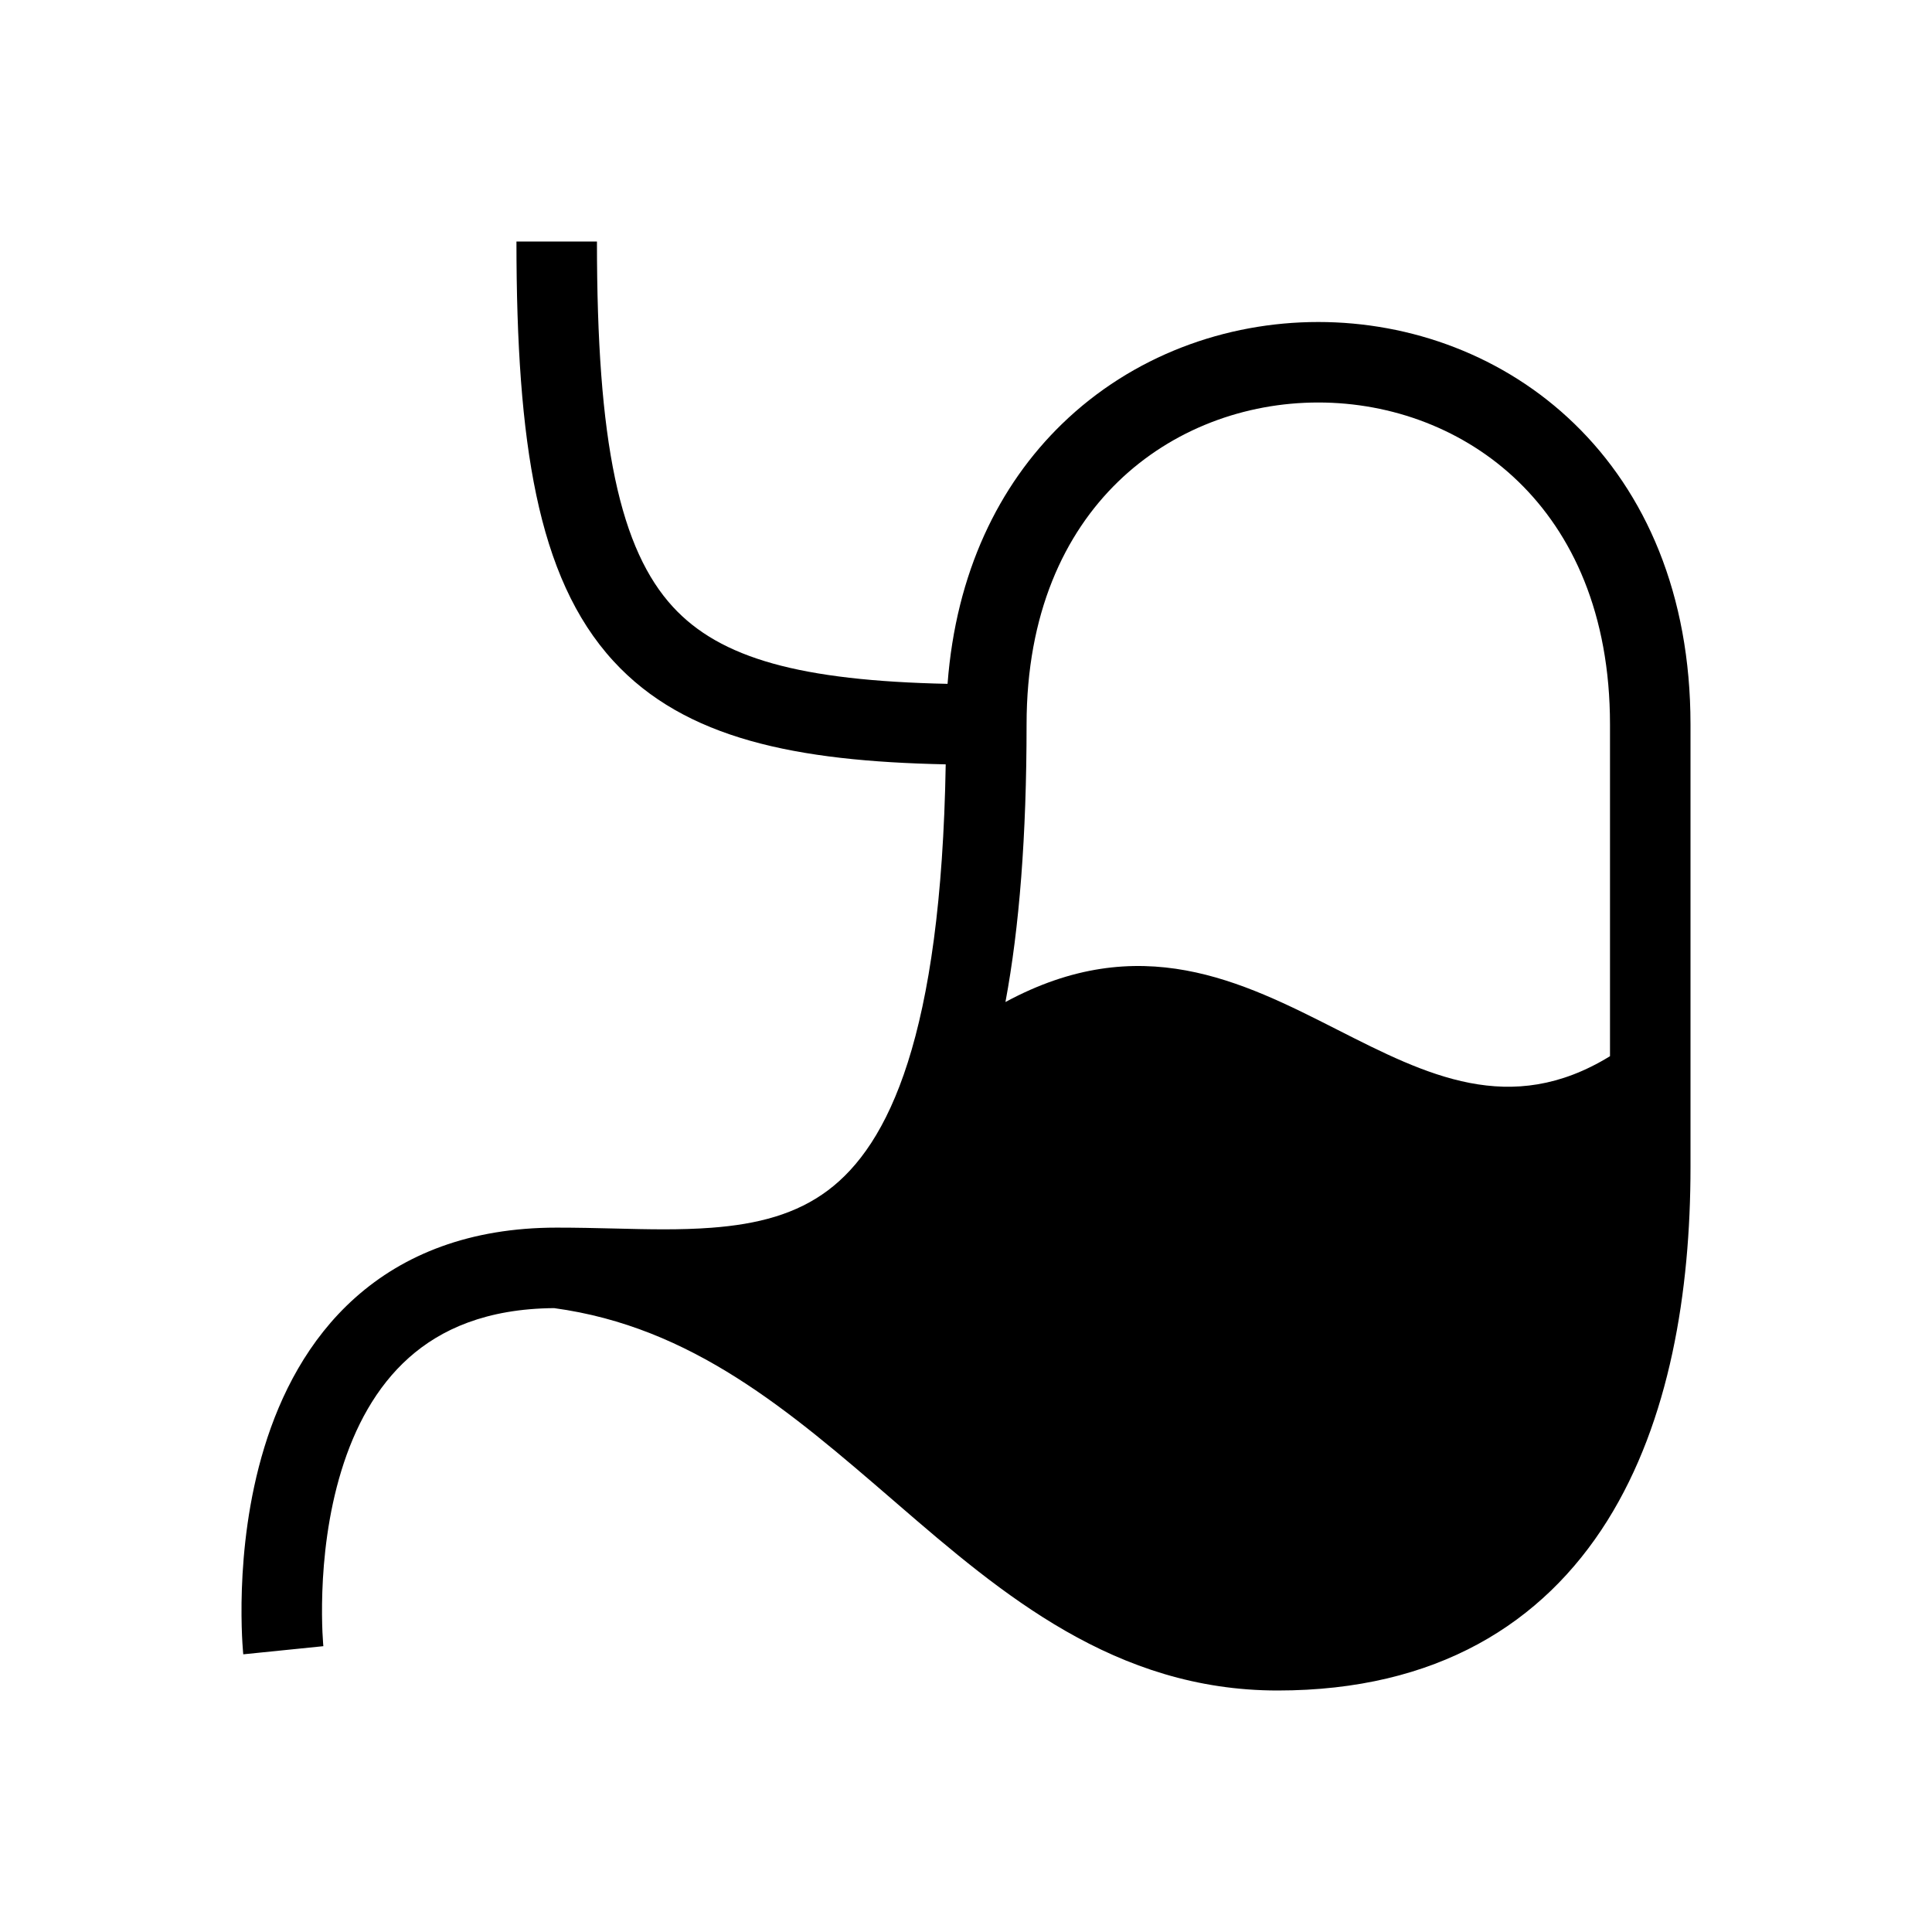
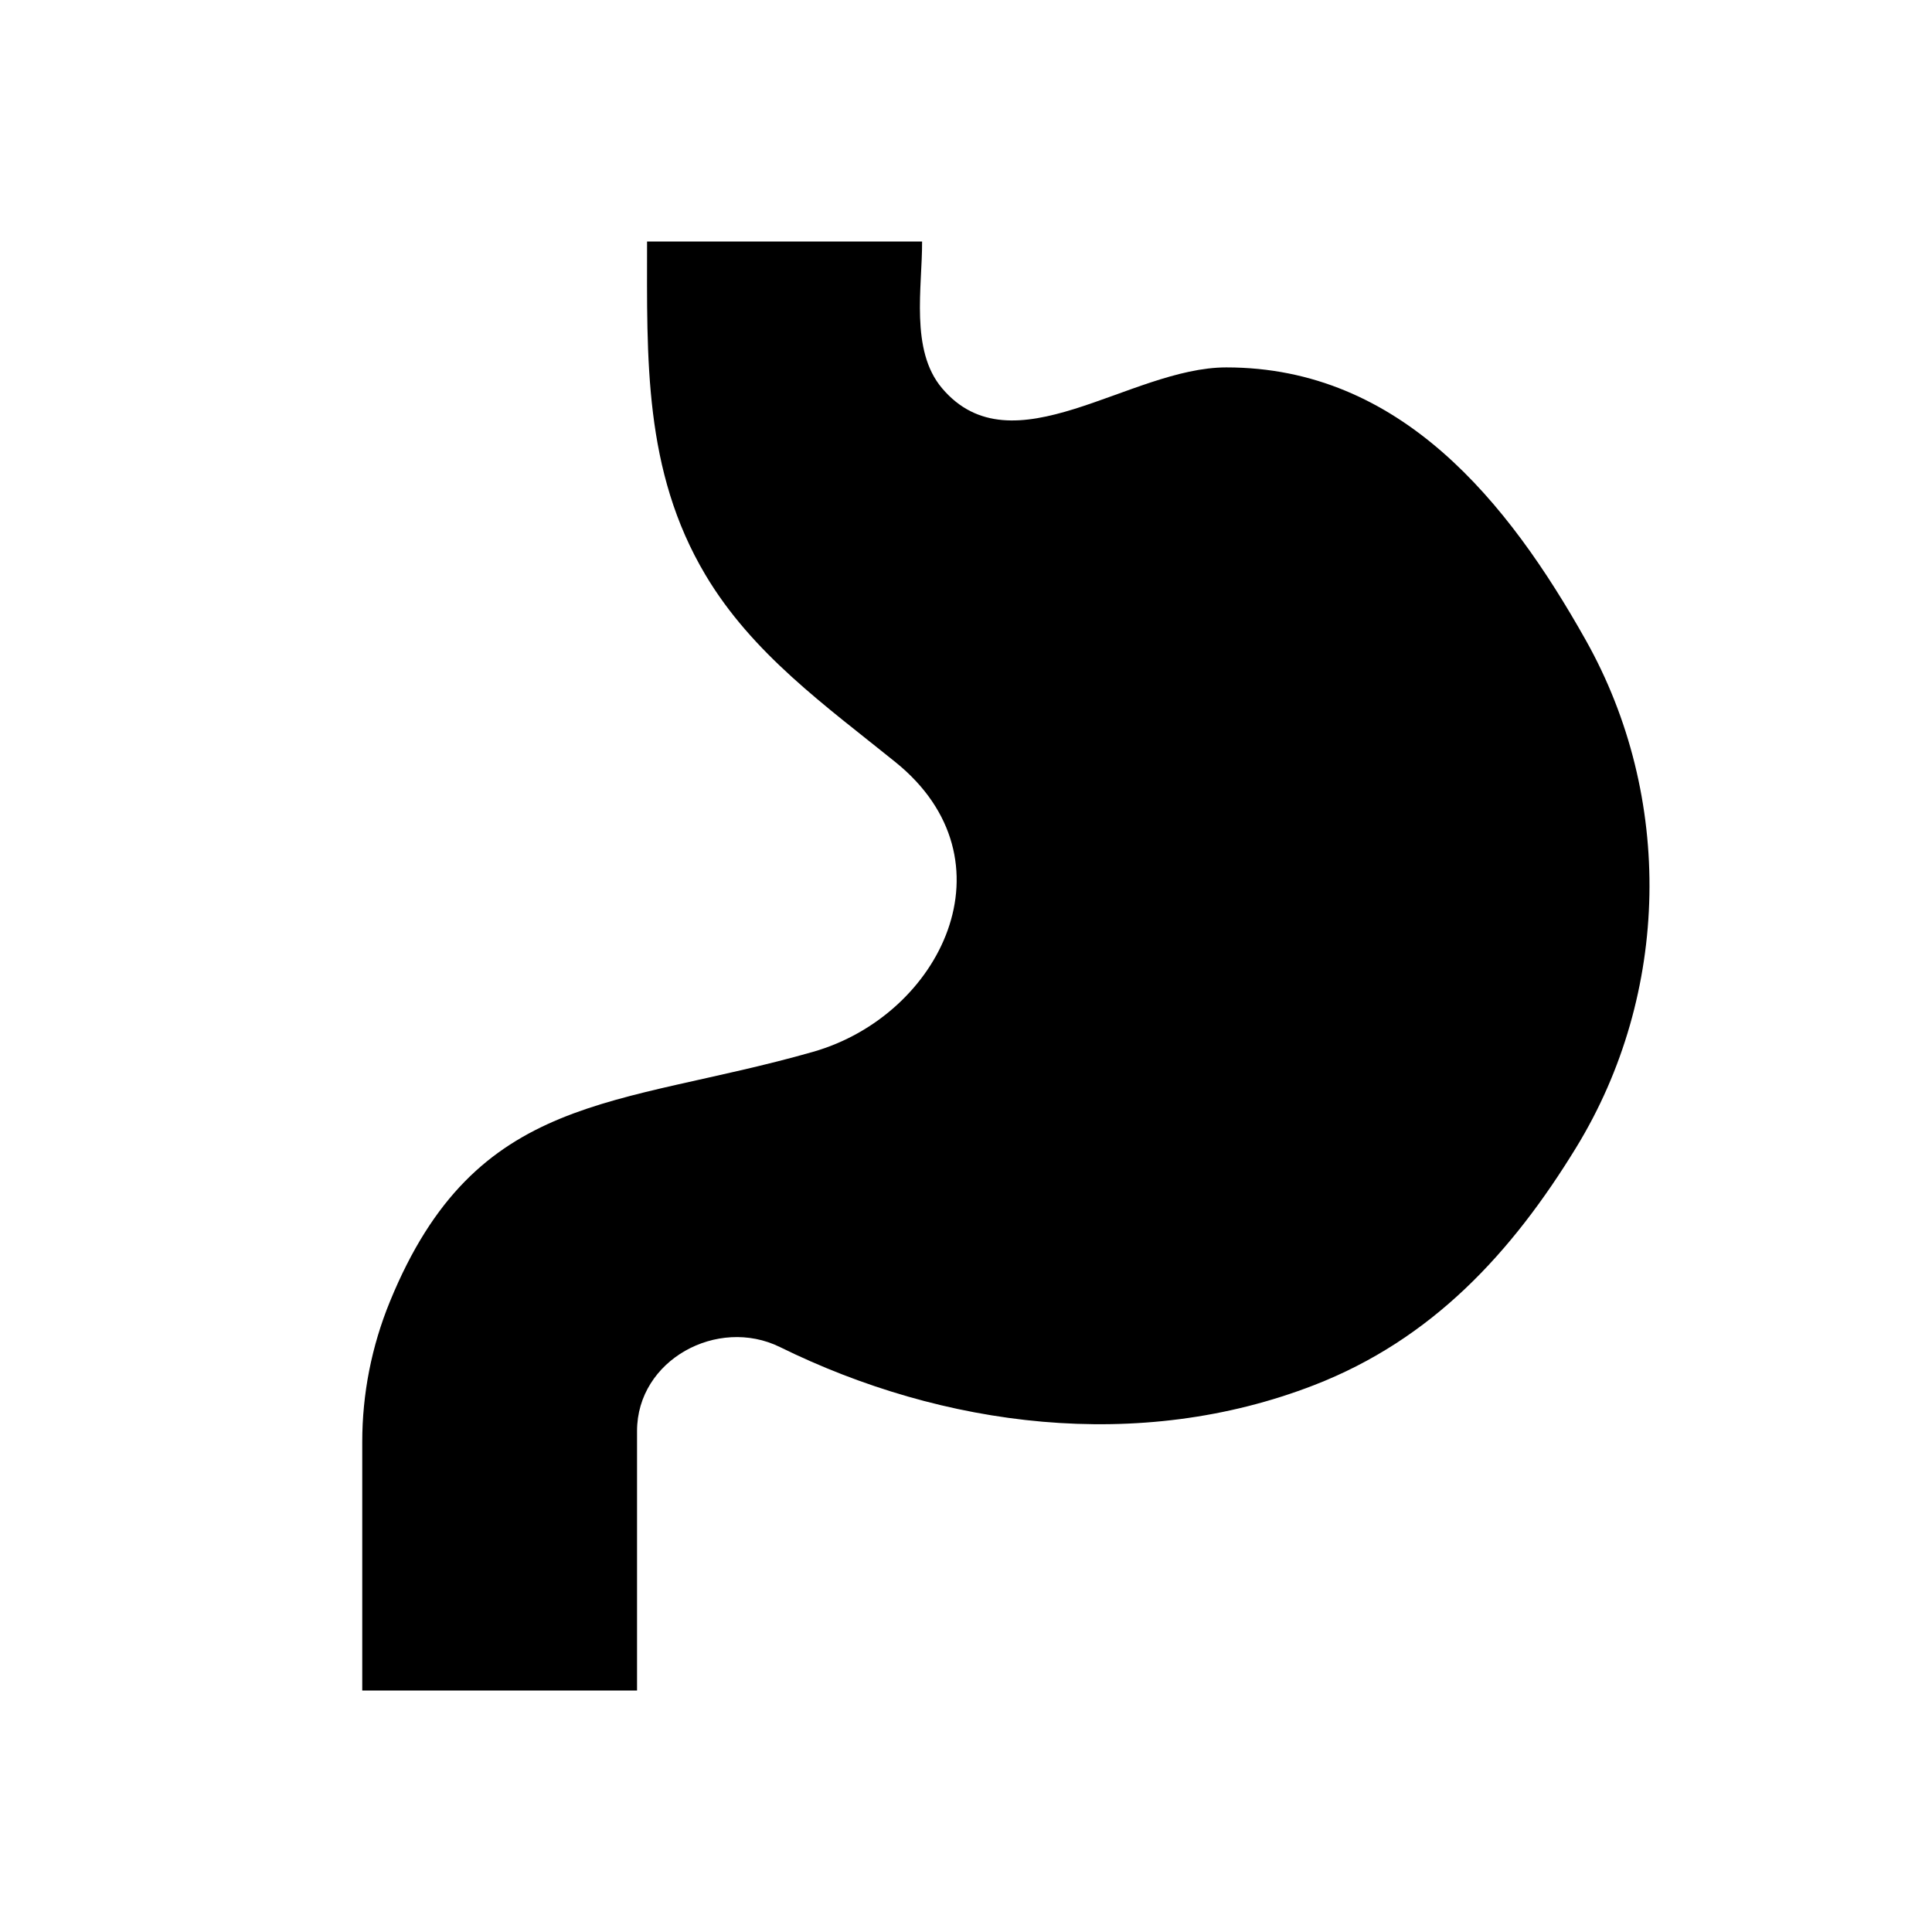
<svg xmlns="http://www.w3.org/2000/svg" width="48" height="48" viewBox="0 0 48 48" fill="none">
-   <path fill-rule="evenodd" clip-rule="evenodd" d="M16.715 15.074C17.895 16.36 19.889 16.912 23.542 16.99C23.75 14.231 24.813 12.058 26.386 10.532C28.134 8.836 30.452 8 32.752 8C35.052 8 37.371 8.836 39.119 10.532C40.879 12.239 42 14.758 42 18V29C42 32.082 41.487 35.301 39.934 37.781C38.335 40.333 35.695 42 31.743 42C27.702 42 24.889 39.602 22.316 37.382L22.204 37.285C19.613 35.05 17.199 32.967 13.767 32.5C12.084 32.513 10.951 33.027 10.16 33.731C9.339 34.462 8.81 35.465 8.48 36.543C8.15 37.619 8.036 38.712 8.008 39.55C7.994 39.965 8.001 40.31 8.011 40.548C8.017 40.667 8.023 40.759 8.027 40.819C8.029 40.849 8.031 40.871 8.032 40.884L8.034 40.898L8.034 40.899C8.034 40.899 8.034 40.898 7.039 41C6.044 41.102 6.044 41.101 6.044 41.101L6.044 41.1L6.043 41.097L6.043 41.088L6.04 41.061C6.038 41.039 6.036 41.008 6.033 40.968C6.027 40.889 6.019 40.776 6.013 40.636C6.001 40.354 5.993 39.957 6.009 39.482C6.041 38.538 6.17 37.256 6.568 35.957C6.965 34.66 7.649 33.288 8.83 32.237C10.03 31.169 11.668 30.5 13.831 30.5C14.334 30.5 14.808 30.511 15.263 30.522C16.109 30.543 16.891 30.562 17.675 30.503C18.83 30.416 19.782 30.165 20.569 29.575C22.076 28.446 23.381 25.751 23.496 18.99C19.777 18.913 17.016 18.36 15.242 16.426C14.278 15.376 13.683 14.001 13.324 12.3C12.967 10.606 12.831 8.525 12.831 6H14.831C14.831 8.475 14.966 10.394 15.281 11.887C15.595 13.374 16.074 14.374 16.715 15.074ZM40 26.241V18C40 15.242 39.059 13.261 37.726 11.968C36.382 10.664 34.576 10 32.752 10C30.928 10 29.123 10.664 27.778 11.968C26.445 13.261 25.505 15.242 25.505 18C25.505 20.769 25.326 23.04 24.98 24.895C28.318 23.091 30.849 24.376 33.232 25.586C35.44 26.707 37.521 27.764 40 26.241Z" fill="currentColor" />
+   <path d="M30.48 10.133H28.842C28.129 10.133 27.445 10.411 26.944 10.904C25.832 11.999 23.989 11.917 22.985 10.728L22.608 10.283C22.141 9.73 21.884 9.038 21.881 8.324L21.875 7H17.091V9.002C17.091 10.666 17.543 12.301 18.401 13.742L18.454 13.832C18.995 14.742 19.699 15.551 20.532 16.222L22.89 18.123C24.767 19.637 25.329 22.203 24.25 24.328C23.598 25.611 22.423 26.571 21.009 26.974L20.473 27.127C19.68 27.353 18.844 27.431 18.021 27.357C15.059 27.091 12.245 28.75 11.146 31.435L10.611 32.741C10.207 33.728 10 34.78 10 35.842V41H14.773V35.573C14.773 34.713 15.11 33.886 15.716 33.259C16.774 32.166 18.446 31.881 19.823 32.559L21.842 33.553C22.753 34.001 23.759 34.235 24.78 34.235H28.196C29.598 34.235 30.987 33.975 32.289 33.471C34.548 32.595 36.447 31.02 37.69 28.989L38.309 27.977C39.416 26.169 40 24.104 40 22C40 20.04 39.493 18.111 38.526 16.392L37.542 14.643C36.916 13.529 36.045 12.563 34.992 11.812L34.375 11.373C33.245 10.567 31.881 10.133 30.48 10.133Z" fill="currentColor" />
+   <path fill-rule="evenodd" clip-rule="evenodd" d="M16.076 6H22.909C22.915 7.136 22.606 8.7 23.403 9.643C25.151 11.713 28.059 9.128 30.468 9.128C34.799 9.128 37.474 12.481 39.397 15.902C41.592 19.805 41.499 24.686 39.162 28.506C37.561 31.122 35.585 33.274 32.648 34.413C28.295 36.101 23.435 35.465 19.377 33.467C17.828 32.705 15.827 33.785 15.827 35.554V42H9V35.822C9 34.629 9.233 33.446 9.687 32.338C11.83 27.098 15.323 27.524 20.198 26.133C23.376 25.227 25.267 21.37 22.245 18.933C20.506 17.53 18.691 16.24 17.527 14.284C15.983 11.691 16.076 8.897 16.076 6Z" fill="currentColor" />
</svg>
